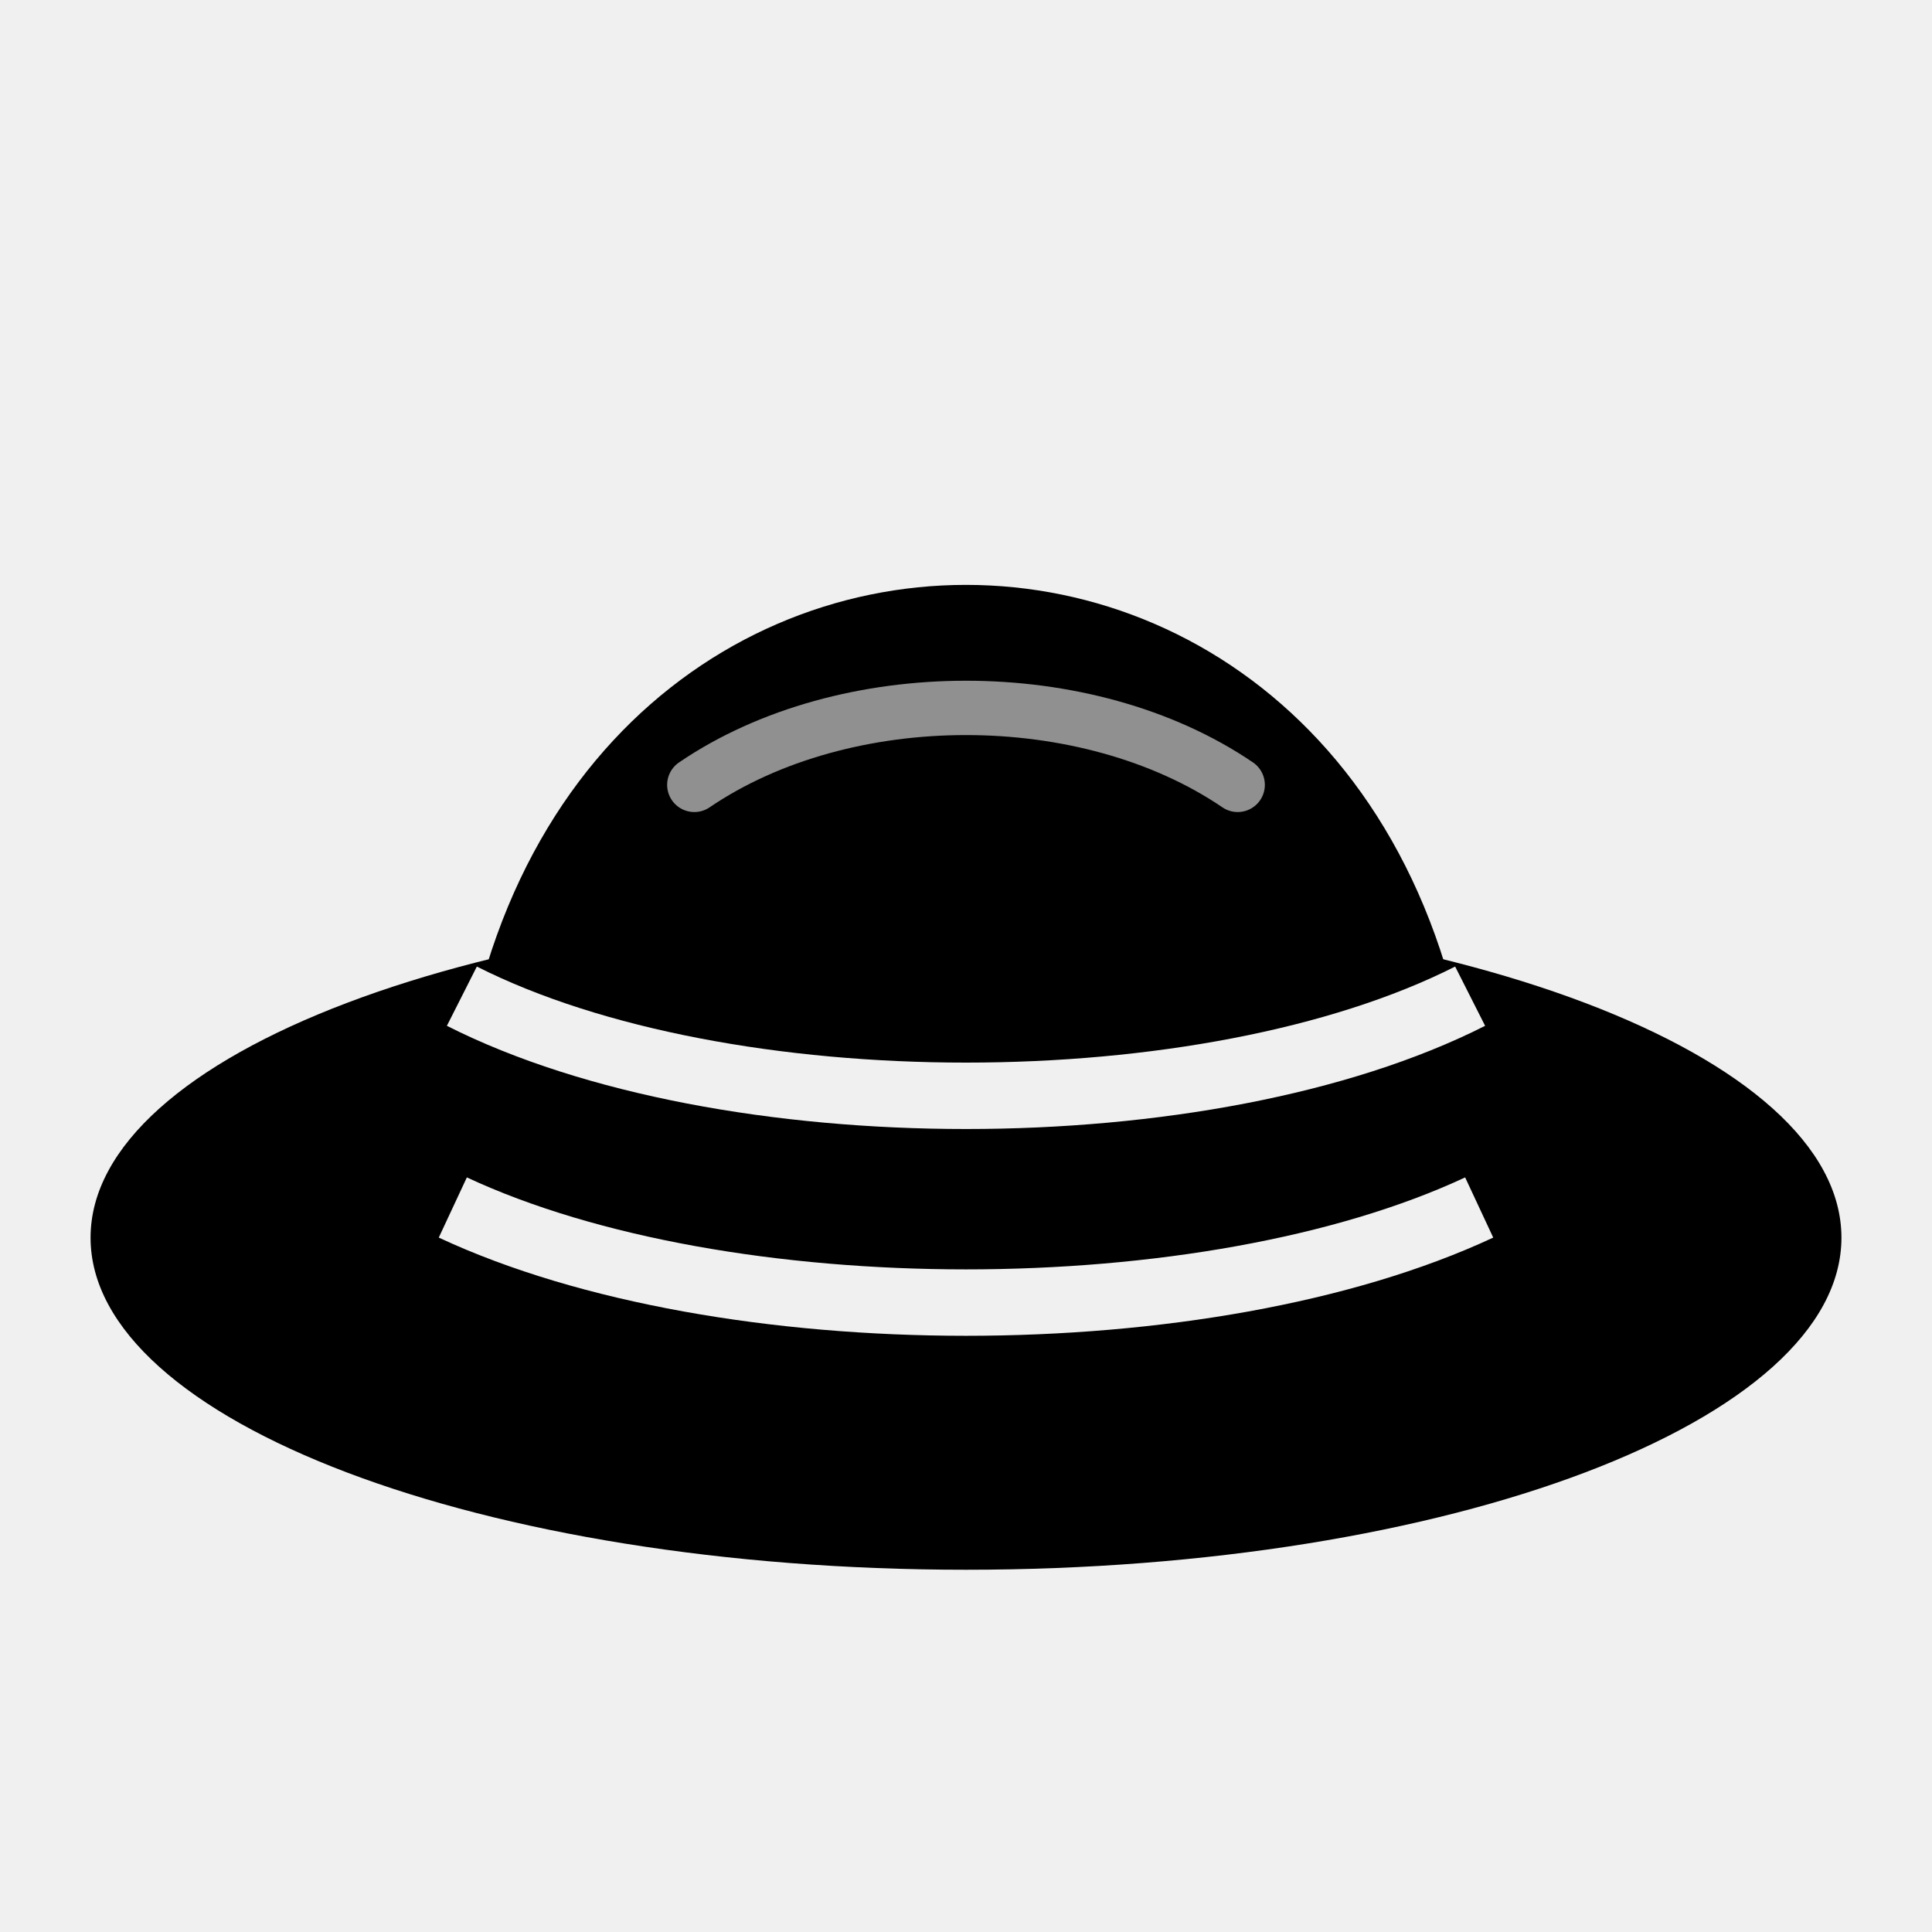
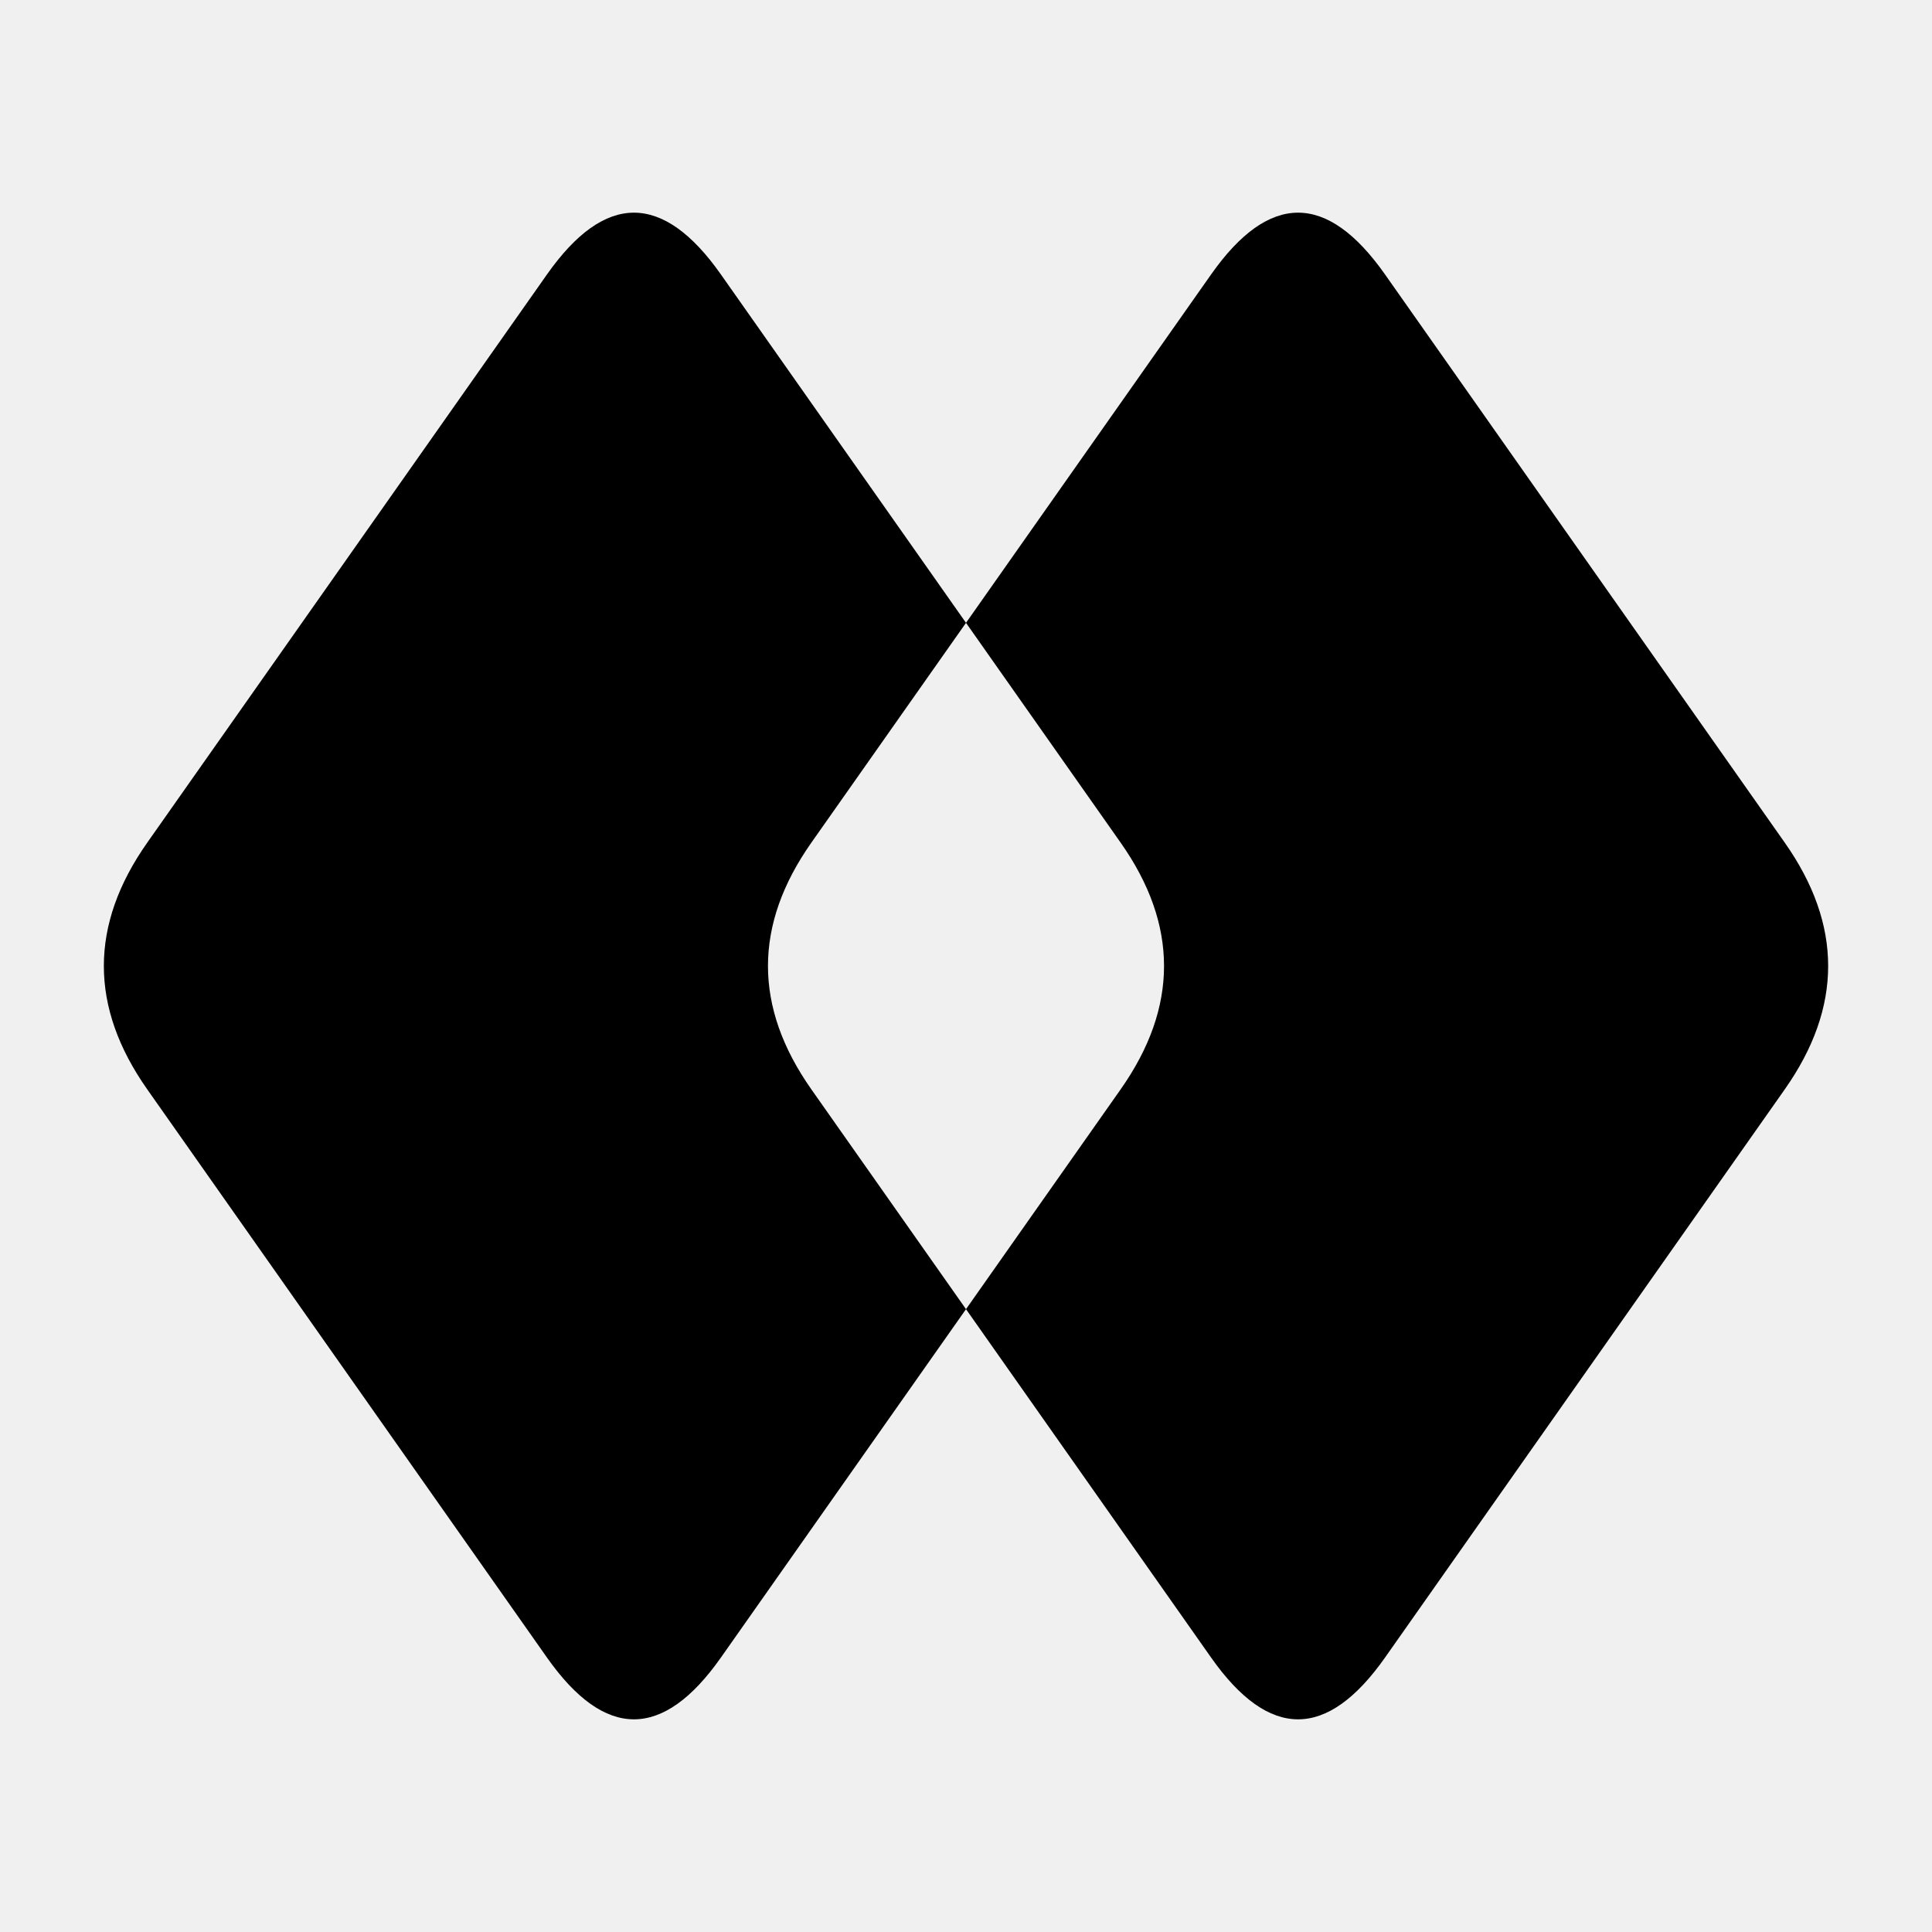
<svg xmlns="http://www.w3.org/2000/svg" width="64" height="64" viewBox="0 0 64 64">
-   <defs>
-     <mask id="m" maskUnits="userSpaceOnUse" x="0" y="0" width="64" height="64">
-       <rect width="64" height="64" fill="#000" />
-       <ellipse cx="32" cy="41" rx="29" ry="11" fill="#fff" />
-       <path d="M15 40 C15 12.5 49 12.5 49 40 Z" fill="#fff" />
-       <path d="M15.3 33 C24 37.4 40 37.4 48.7 33" stroke="#000" stroke-width="2.2" fill="none" />
-       <path d="M15 40 C24 44.2 40 44.2 49 40" stroke="#000" stroke-width="2.2" fill="none" />
-       <path d="M23 26 C28 22.6 36 22.6 41 26" stroke="#000" stroke-width="1.8" fill="none" stroke-linecap="round" opacity="0.6" />
-     </mask>
-   </defs>
-   <rect width="64" height="64" fill="#000" mask="url(#m)" />
+   <path fill="#000" fill-rule="evenodd" d="M18.12 9.09Q21 5 23.88 9.09L37.12 27.91Q40 32 37.12 36.09L23.88 54.91Q21 59 18.12 54.91L4.88 36.09Q2 32 4.88 27.91ZM40.12 9.09Q43 5 45.88 9.09L59.12 27.91Q62 32 59.12 36.09L45.88 54.91Q43 59 40.12 54.91L26.88 36.09Q24 32 26.88 27.91Z" />
</svg>
